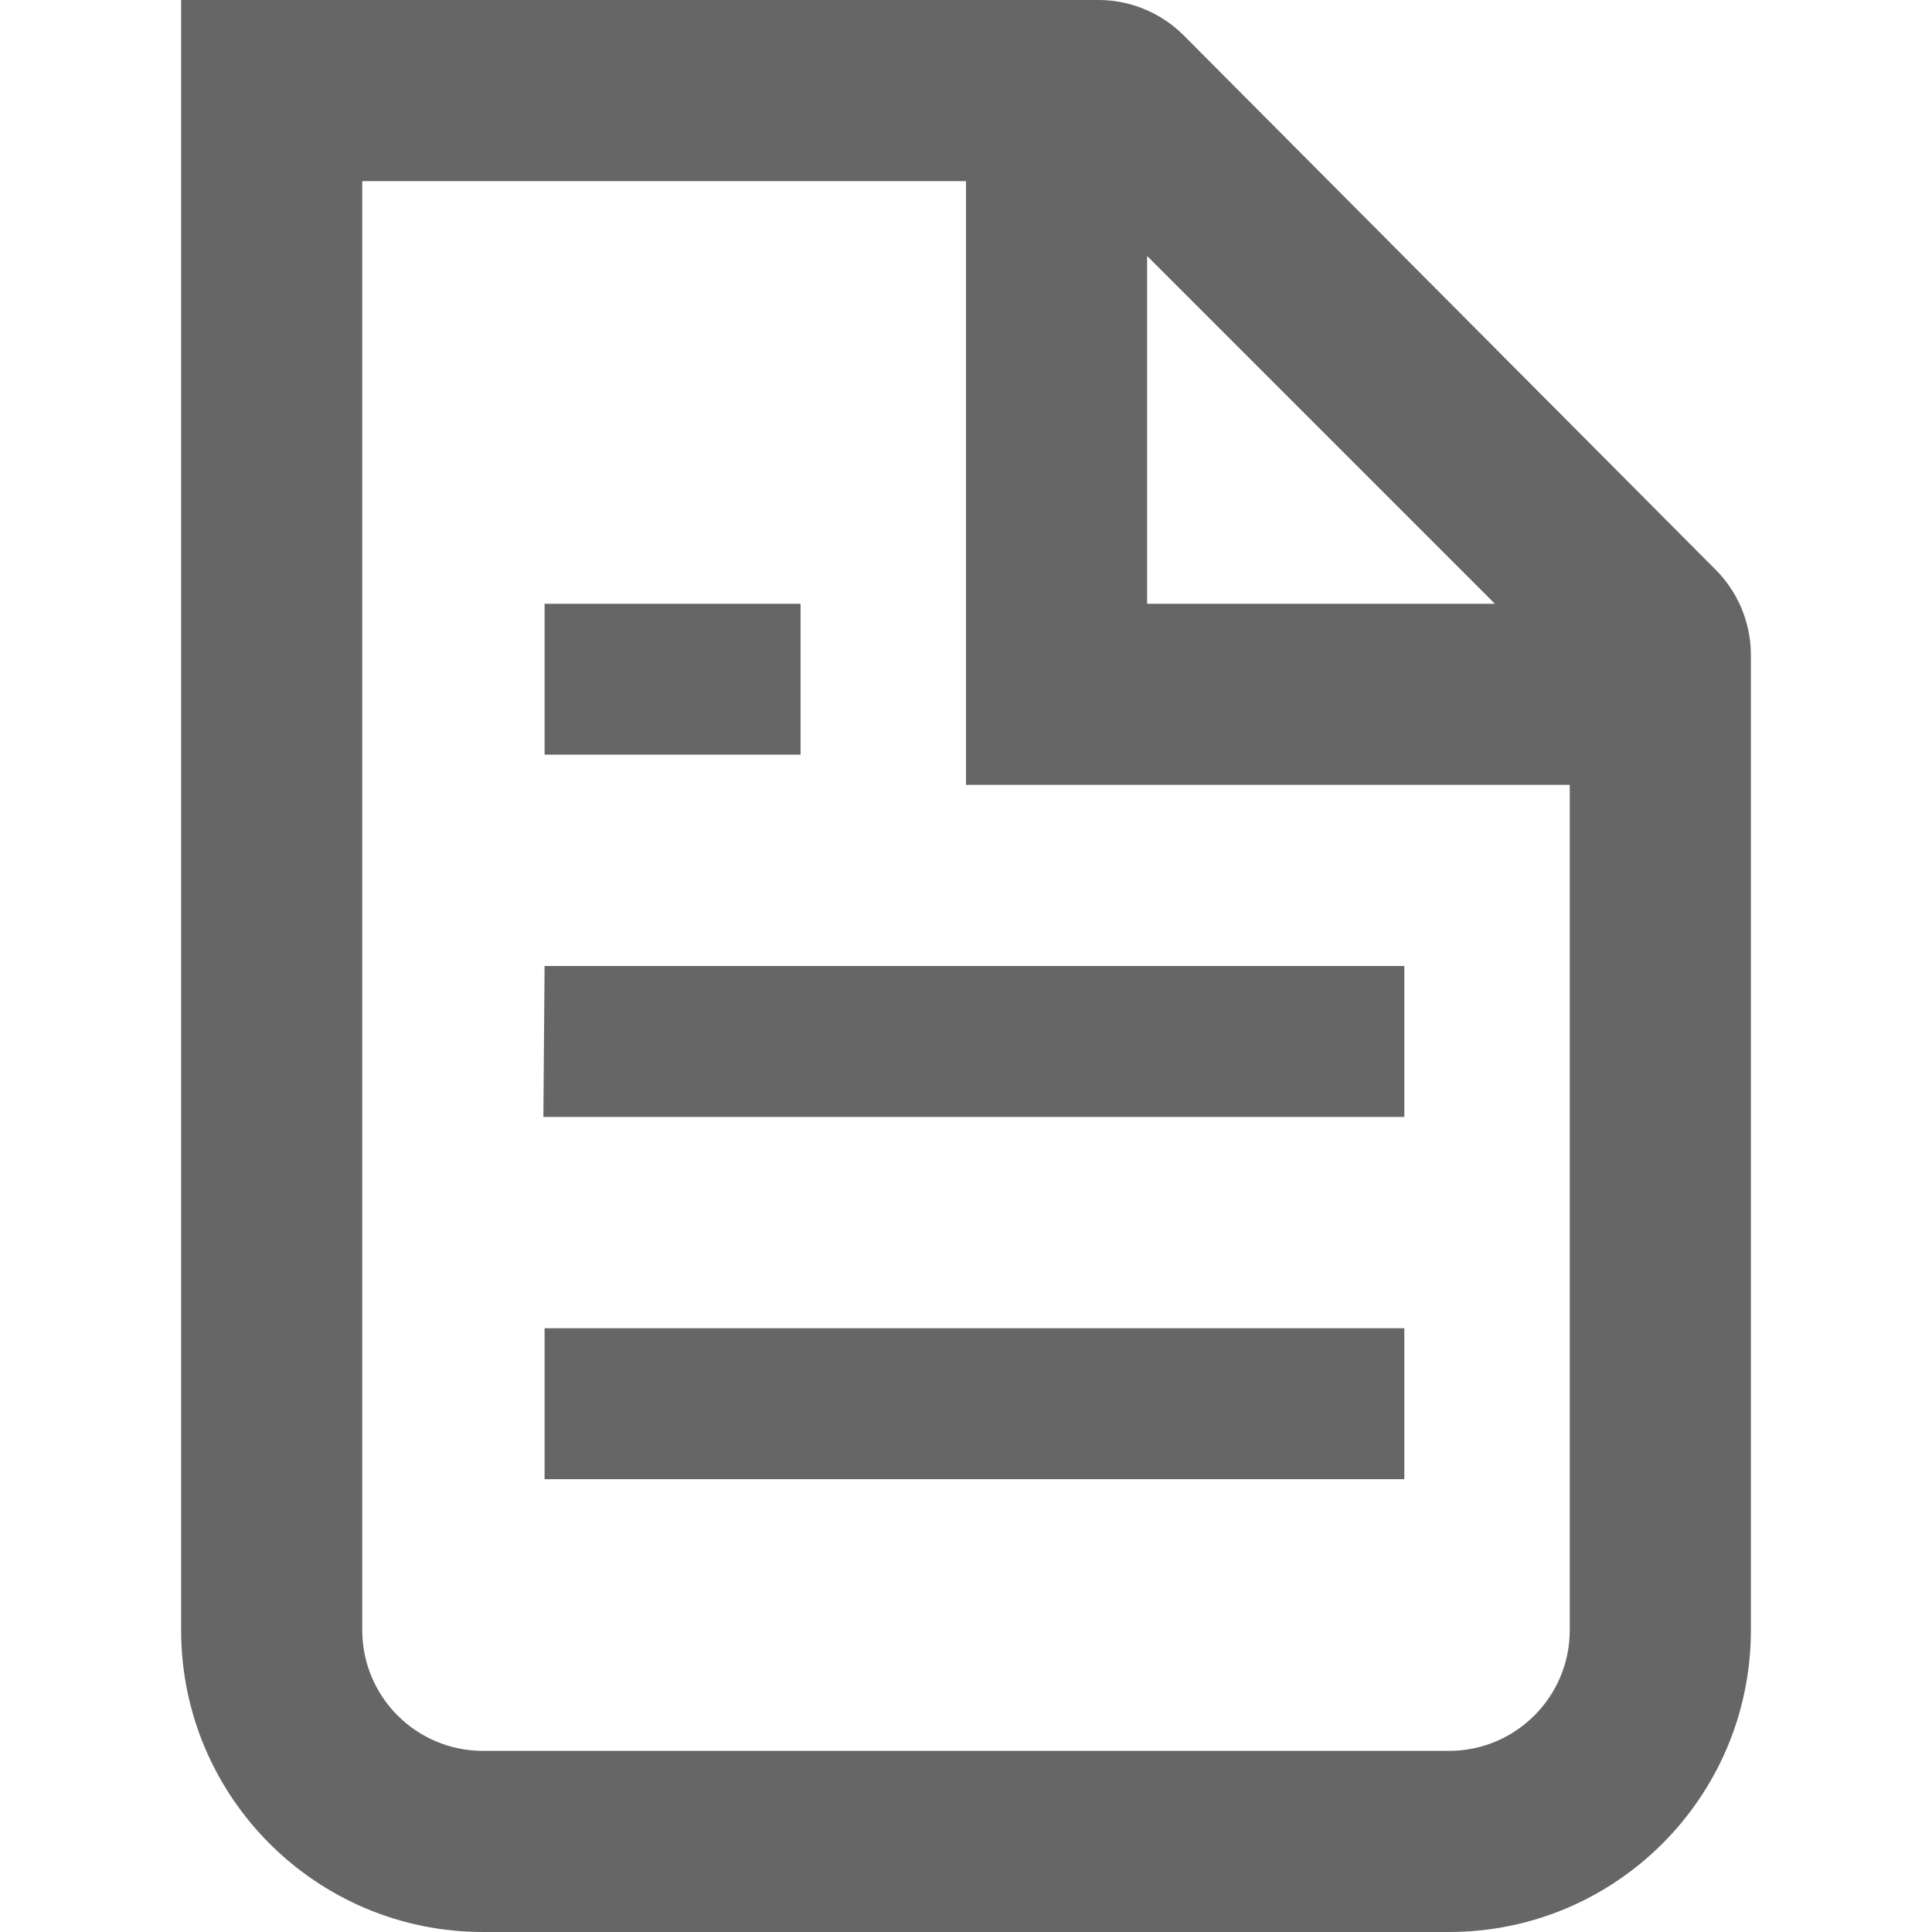
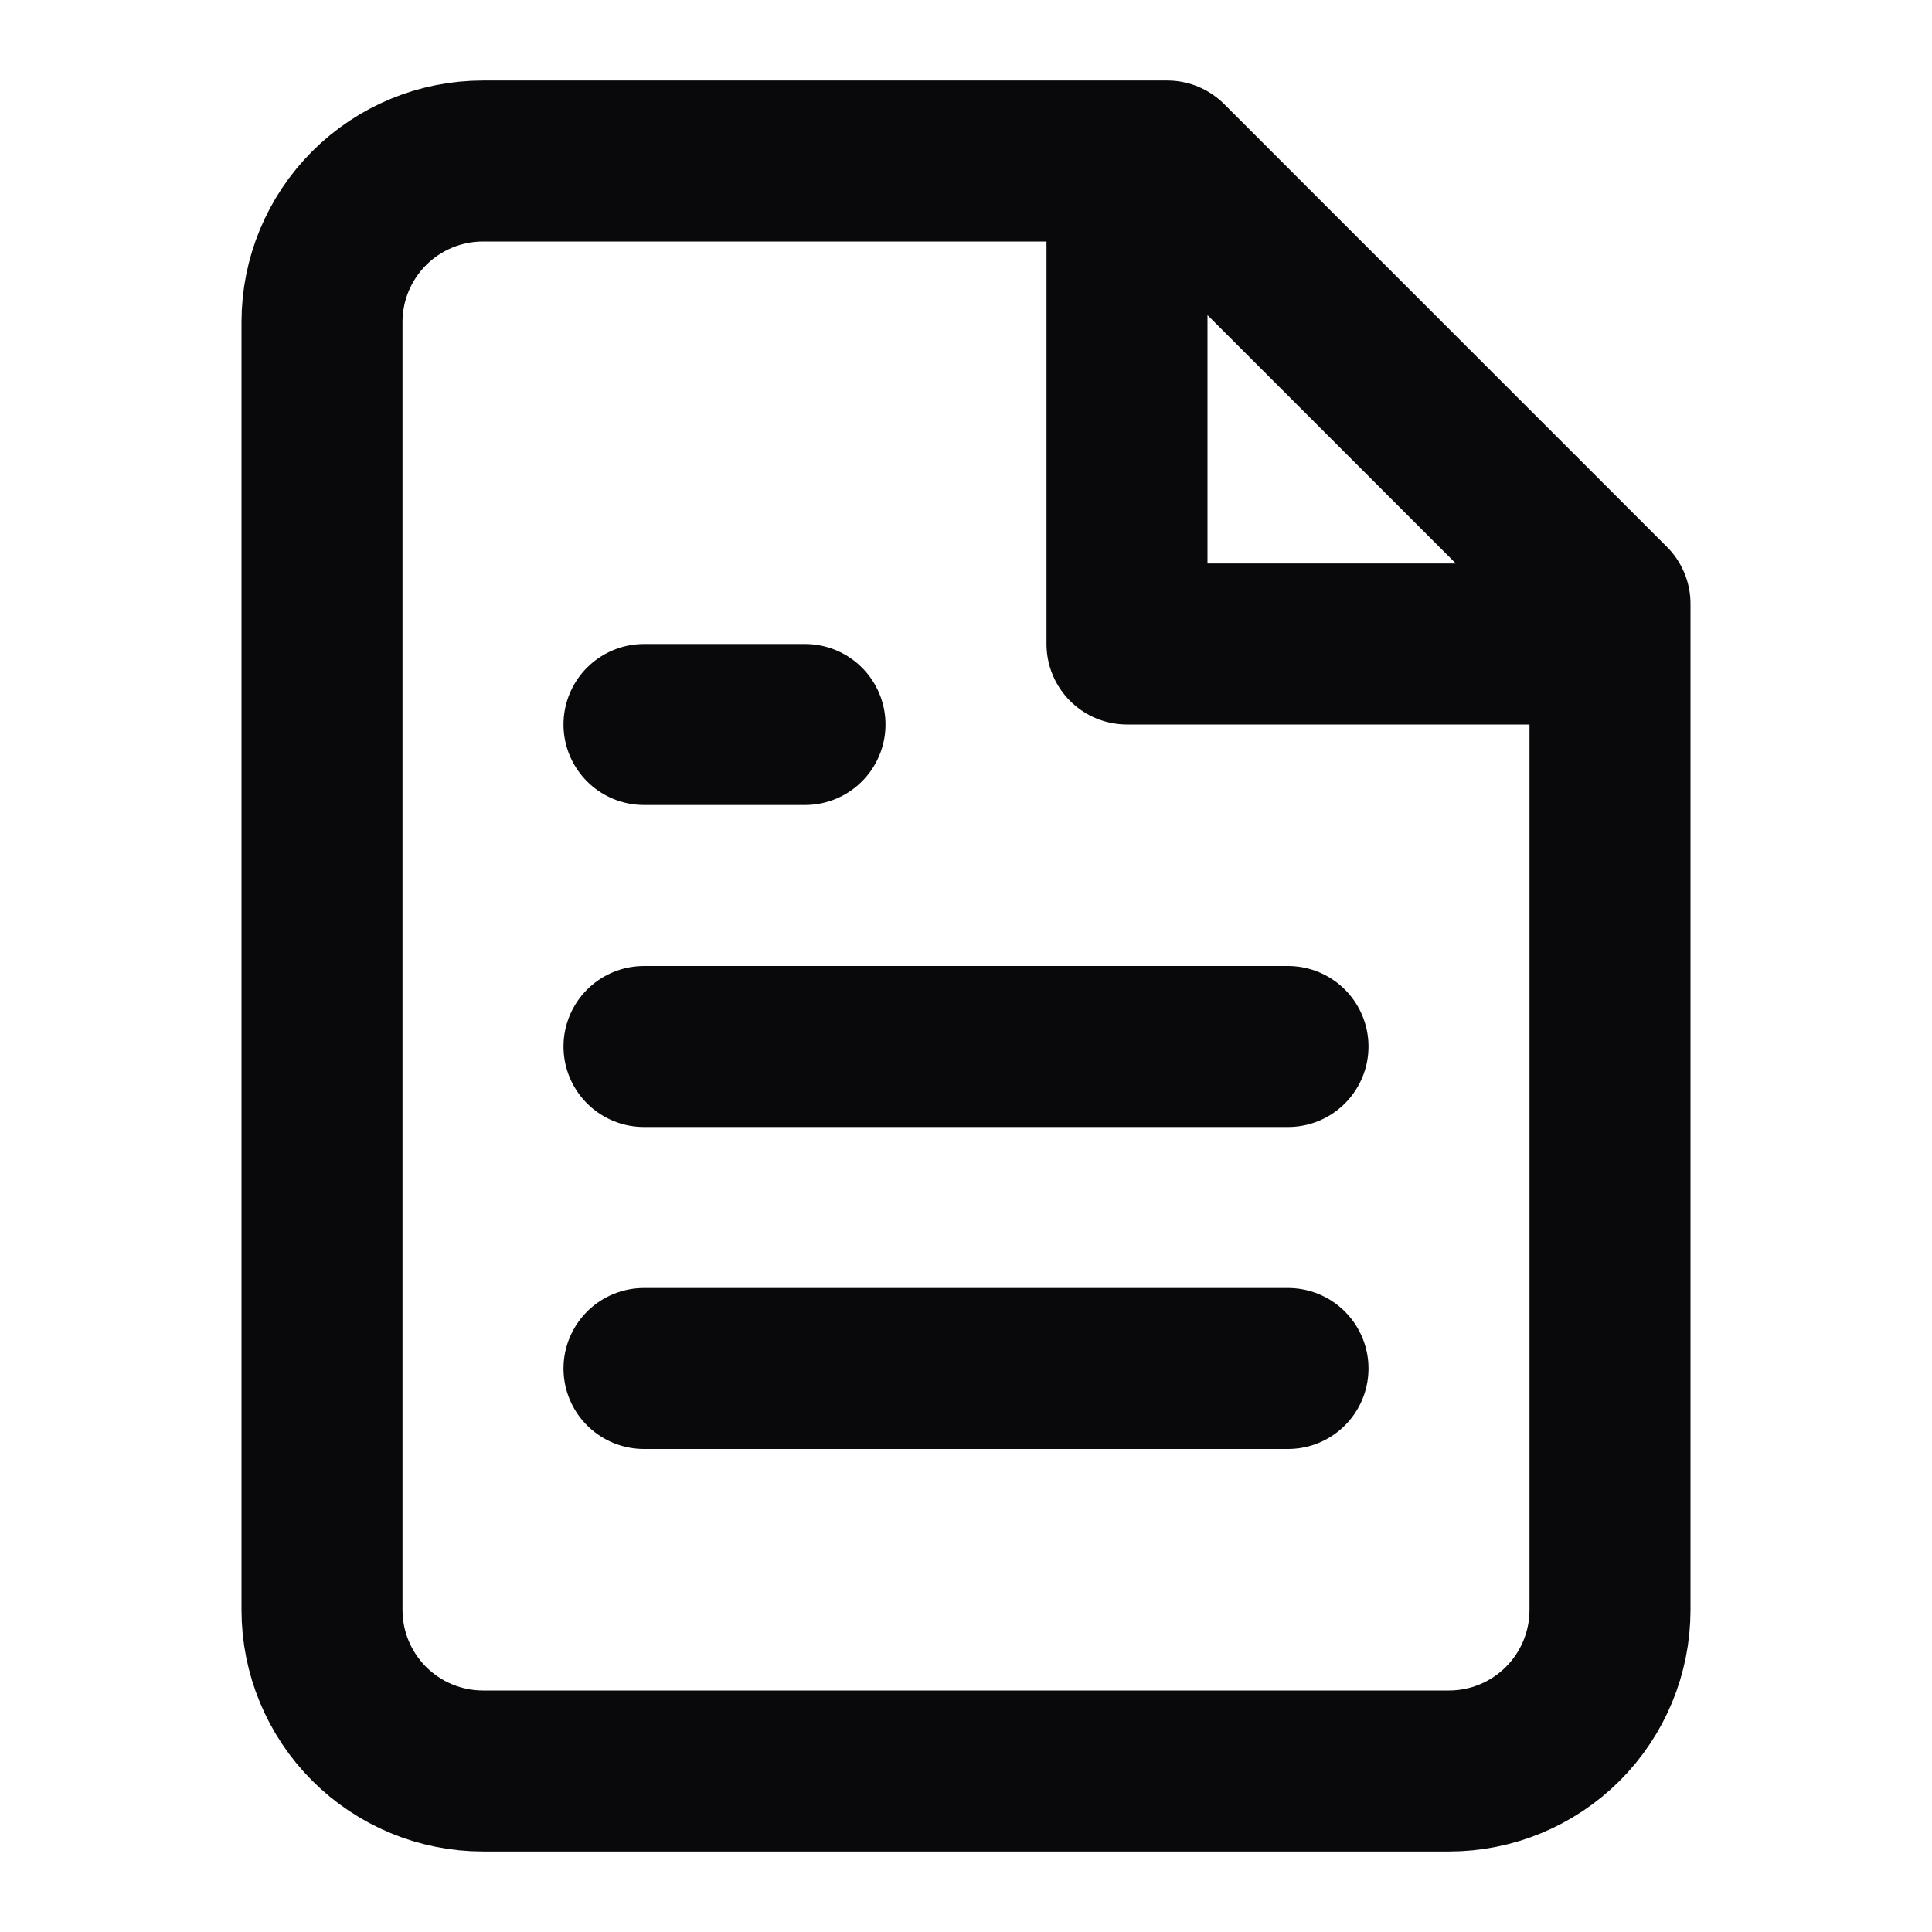
- <svg xmlns="http://www.w3.org/2000/svg" fill="none" viewBox="0 0 16 16">
-   <path d="M14.5 13.5V5.41a1 1 0 0 0-.3-.7L9.8.29A1 1 0 0 0 9.08 0H1.5v13.5A2.5 2.5 0 0 0 4 16h8a2.5 2.5 0 0 0 2.5-2.5m-1.5 0v-7H8v-5H3v12a1 1 0 0 0 1 1h8a1 1 0 0 0 1-1M9.5 5V2.12L12.38 5zM5.13 5h-.62v1.25h2.12V5zm-.62 3h7.12v1.25H4.5zm.62 3h-.62v1.25h7.12V11z" clip-rule="evenodd" fill="#666" fill-rule="evenodd" />
+ <svg xmlns="http://www.w3.org/2000/svg" width="24" height="24" viewBox="0 0 24 24" fill="none">
+   <path d="M14 2V8H20M16 13H8M16 17H8M10 9H8M14.5 2H6C5.47 2 4.961 2.211 4.586 2.586C4.211 2.961 4 3.47 4 4V20C4 20.53 4.211 21.039 4.586 21.414C4.961 21.789 5.47 22 6 22H18C18.53 22 19.039 21.789 19.414 21.414C19.789 21.039 20 20.53 20 20V7.5L14.5 2Z" stroke="#09090B" stroke-width="2" stroke-linecap="round" stroke-linejoin="round" />
</svg>
